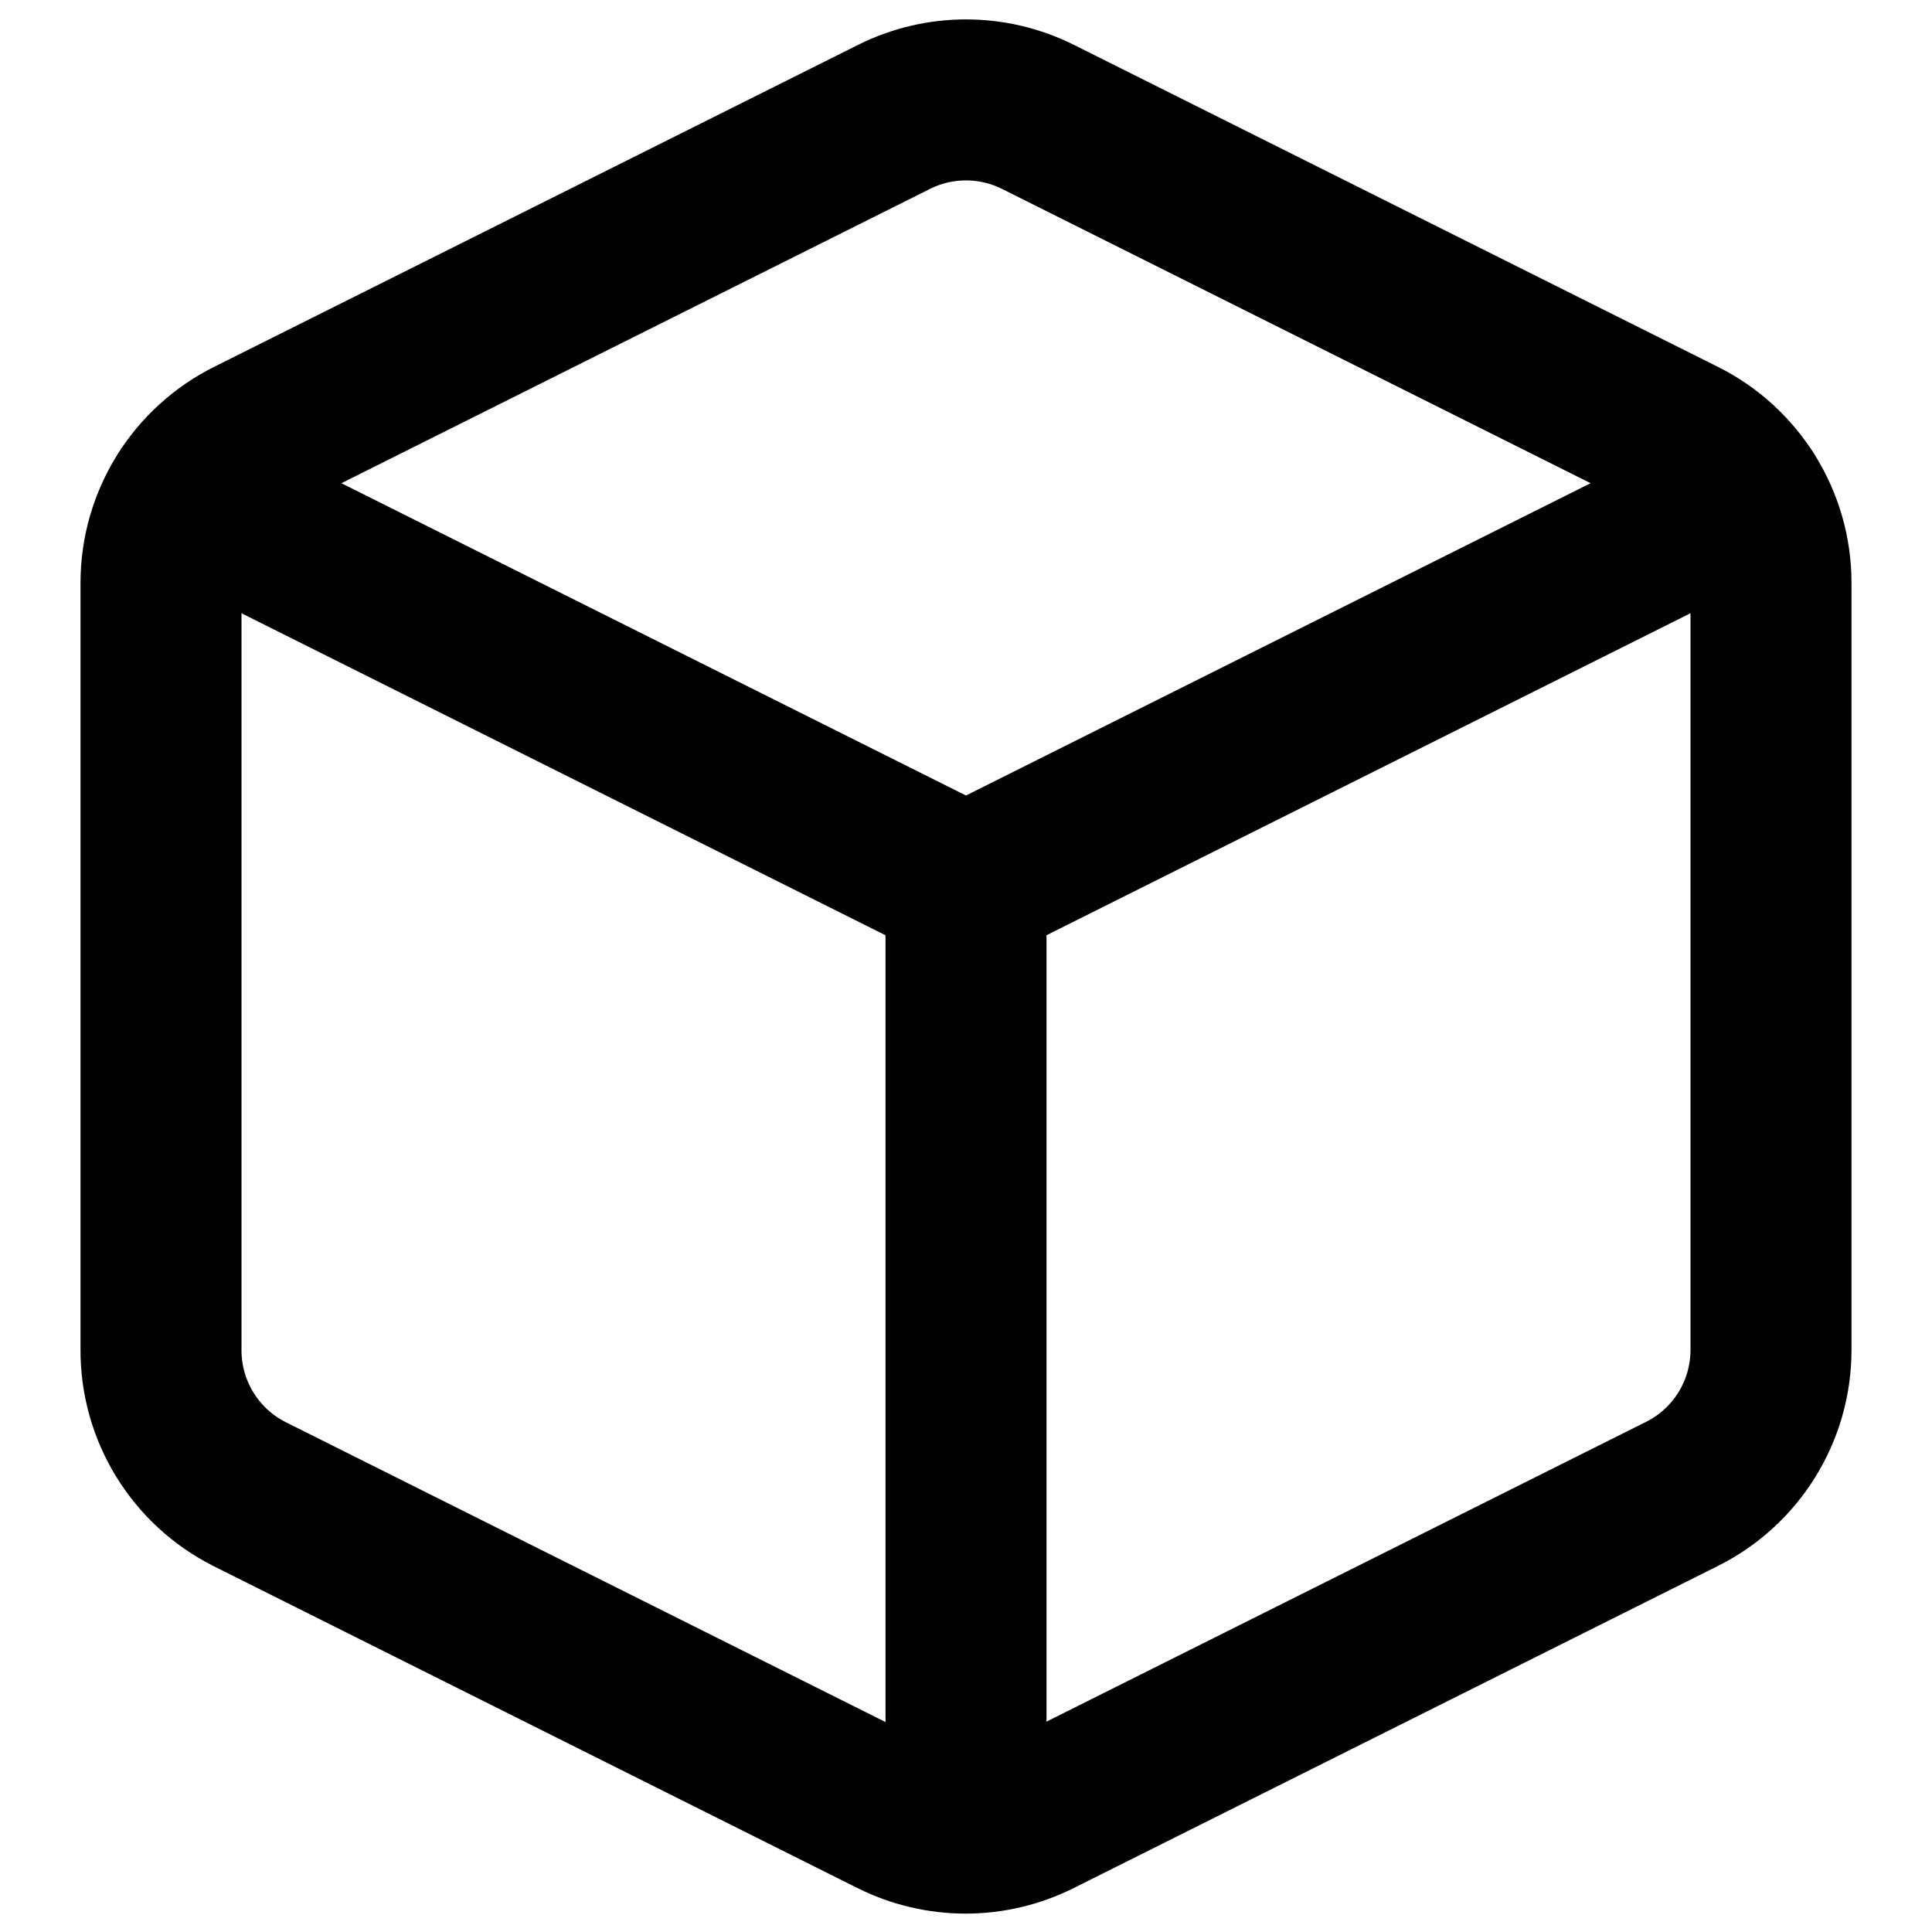
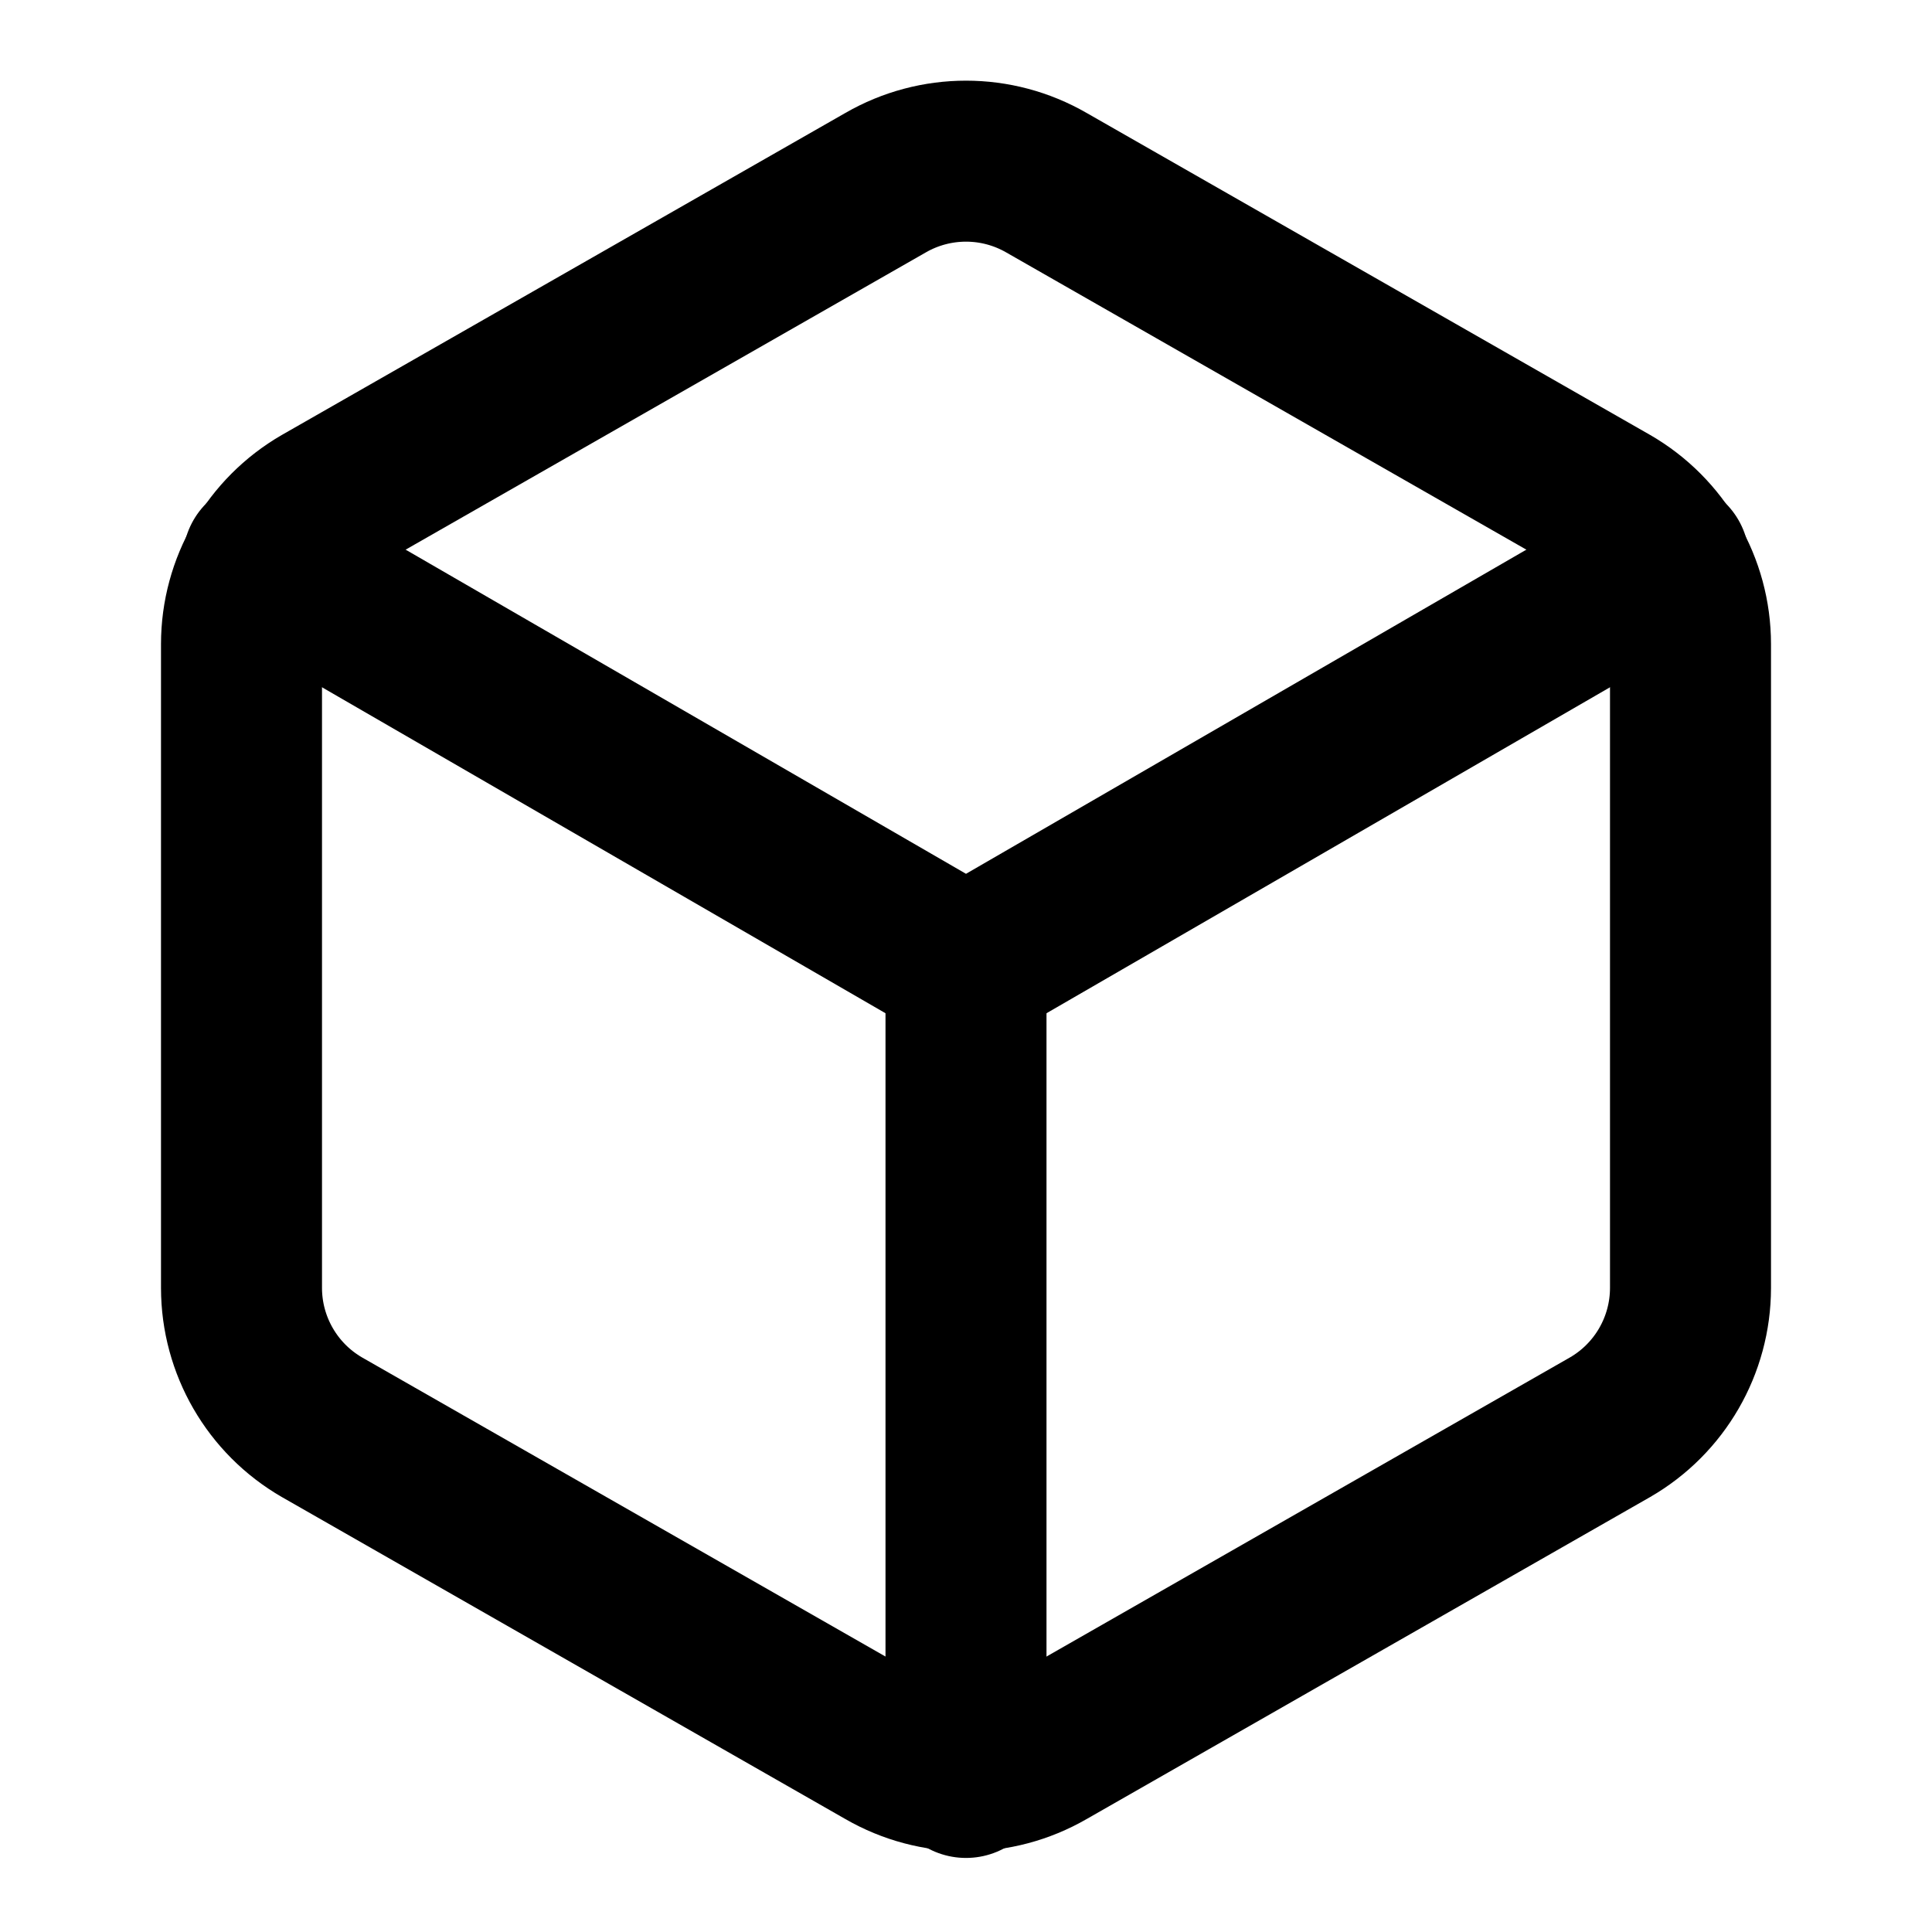
<svg xmlns="http://www.w3.org/2000/svg" width="24" height="24" viewBox="0 0 24 24" fill="none" stroke="currentColor" stroke-width="2" stroke-linecap="round" stroke-linejoin="round">
-   <path d="M12.89 1.45l8 4A2 2 0 0 1 22 7.24v9.53a2 2 0 0 1-1.11 1.79l-8 4a2 2 0 0 1-1.79 0l-8-4a2 2 0 0 1-1.1-1.8V7.24a2 2 0 0 1 1.11-1.79l8-4a2 2 0 0 1 1.78 0z" />
-   <polyline points="2.32 6.16 12 11 21.68 6.16" />
-   <line x1="12" y1="22.76" x2="12" y2="11" />
+   <path d="M21 16V8a2 2 0 0 0-1-1.73l-7-4a2 2 0 0 0-2 0l-7 4A2 2 0 0 0 3 8v8a2 2 0 0 0 1 1.73l7 4a2 2 0 0 0 2 0l7-4A2 2 0 0 0 21 16z" />
+   <polyline points="3.27 6.96 12 12.01 20.73 6.96" />
+   <line x1="12" y1="22.08" x2="12" y2="12" />
</svg>
